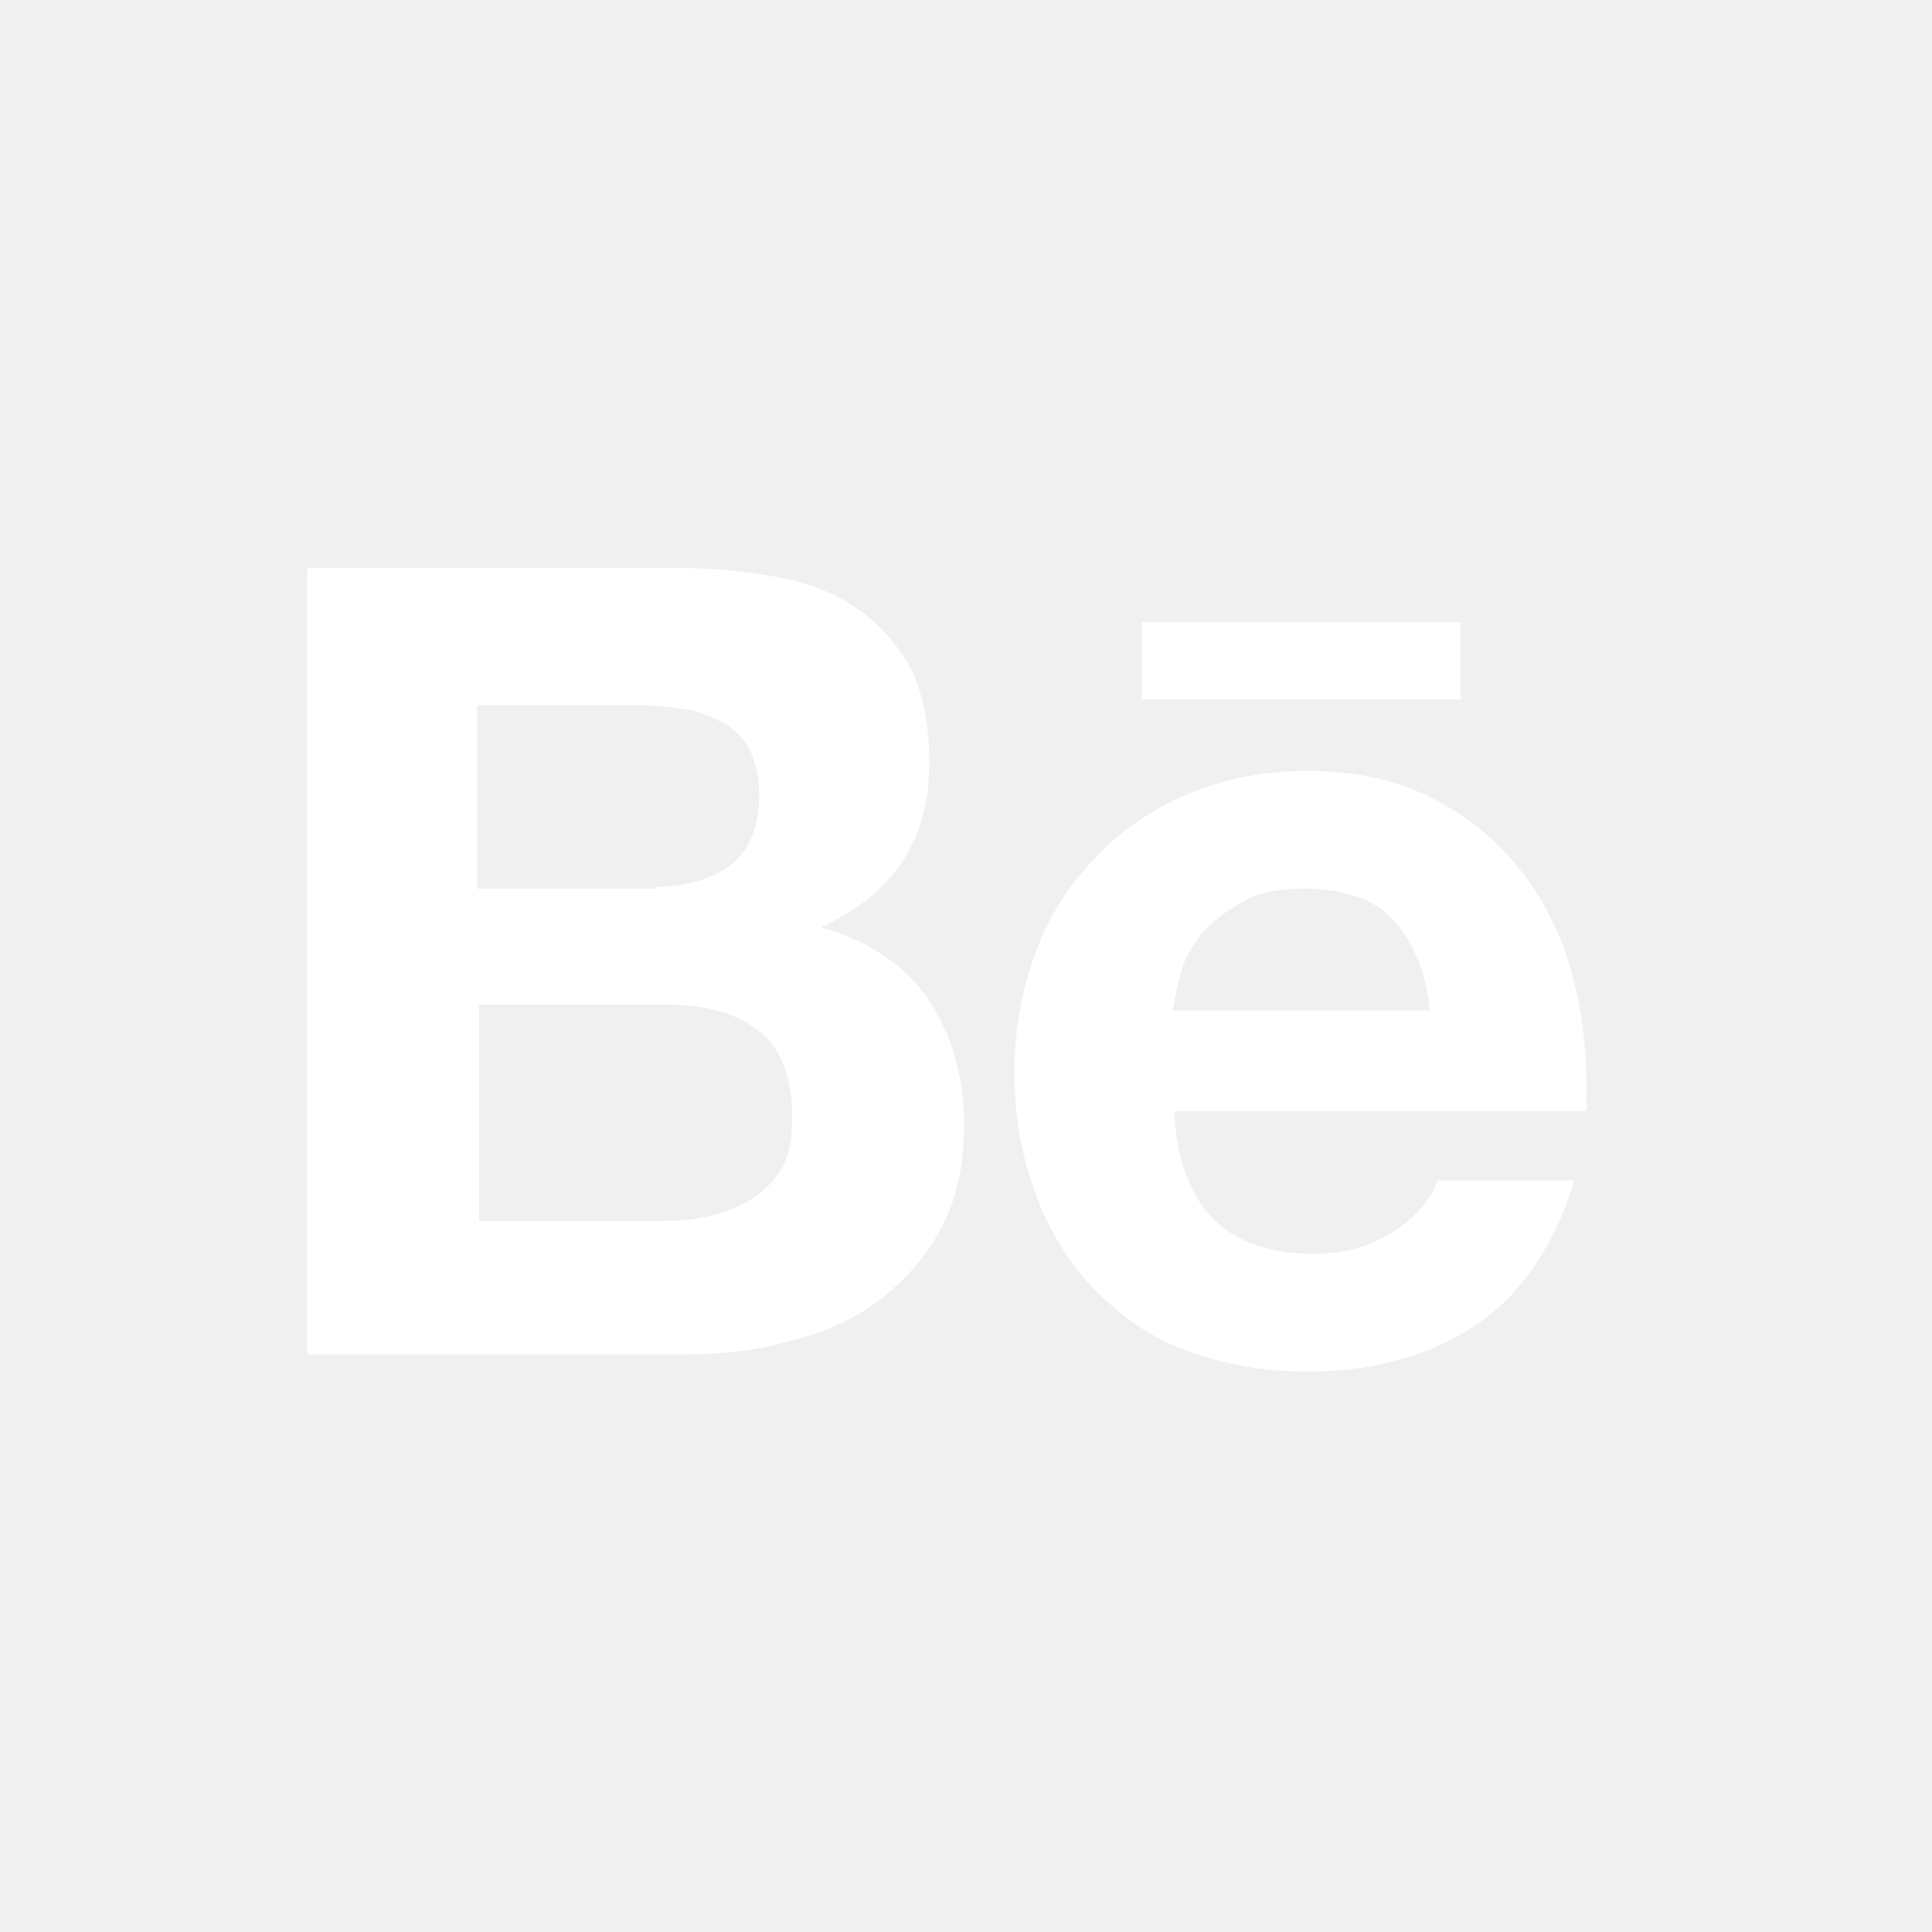
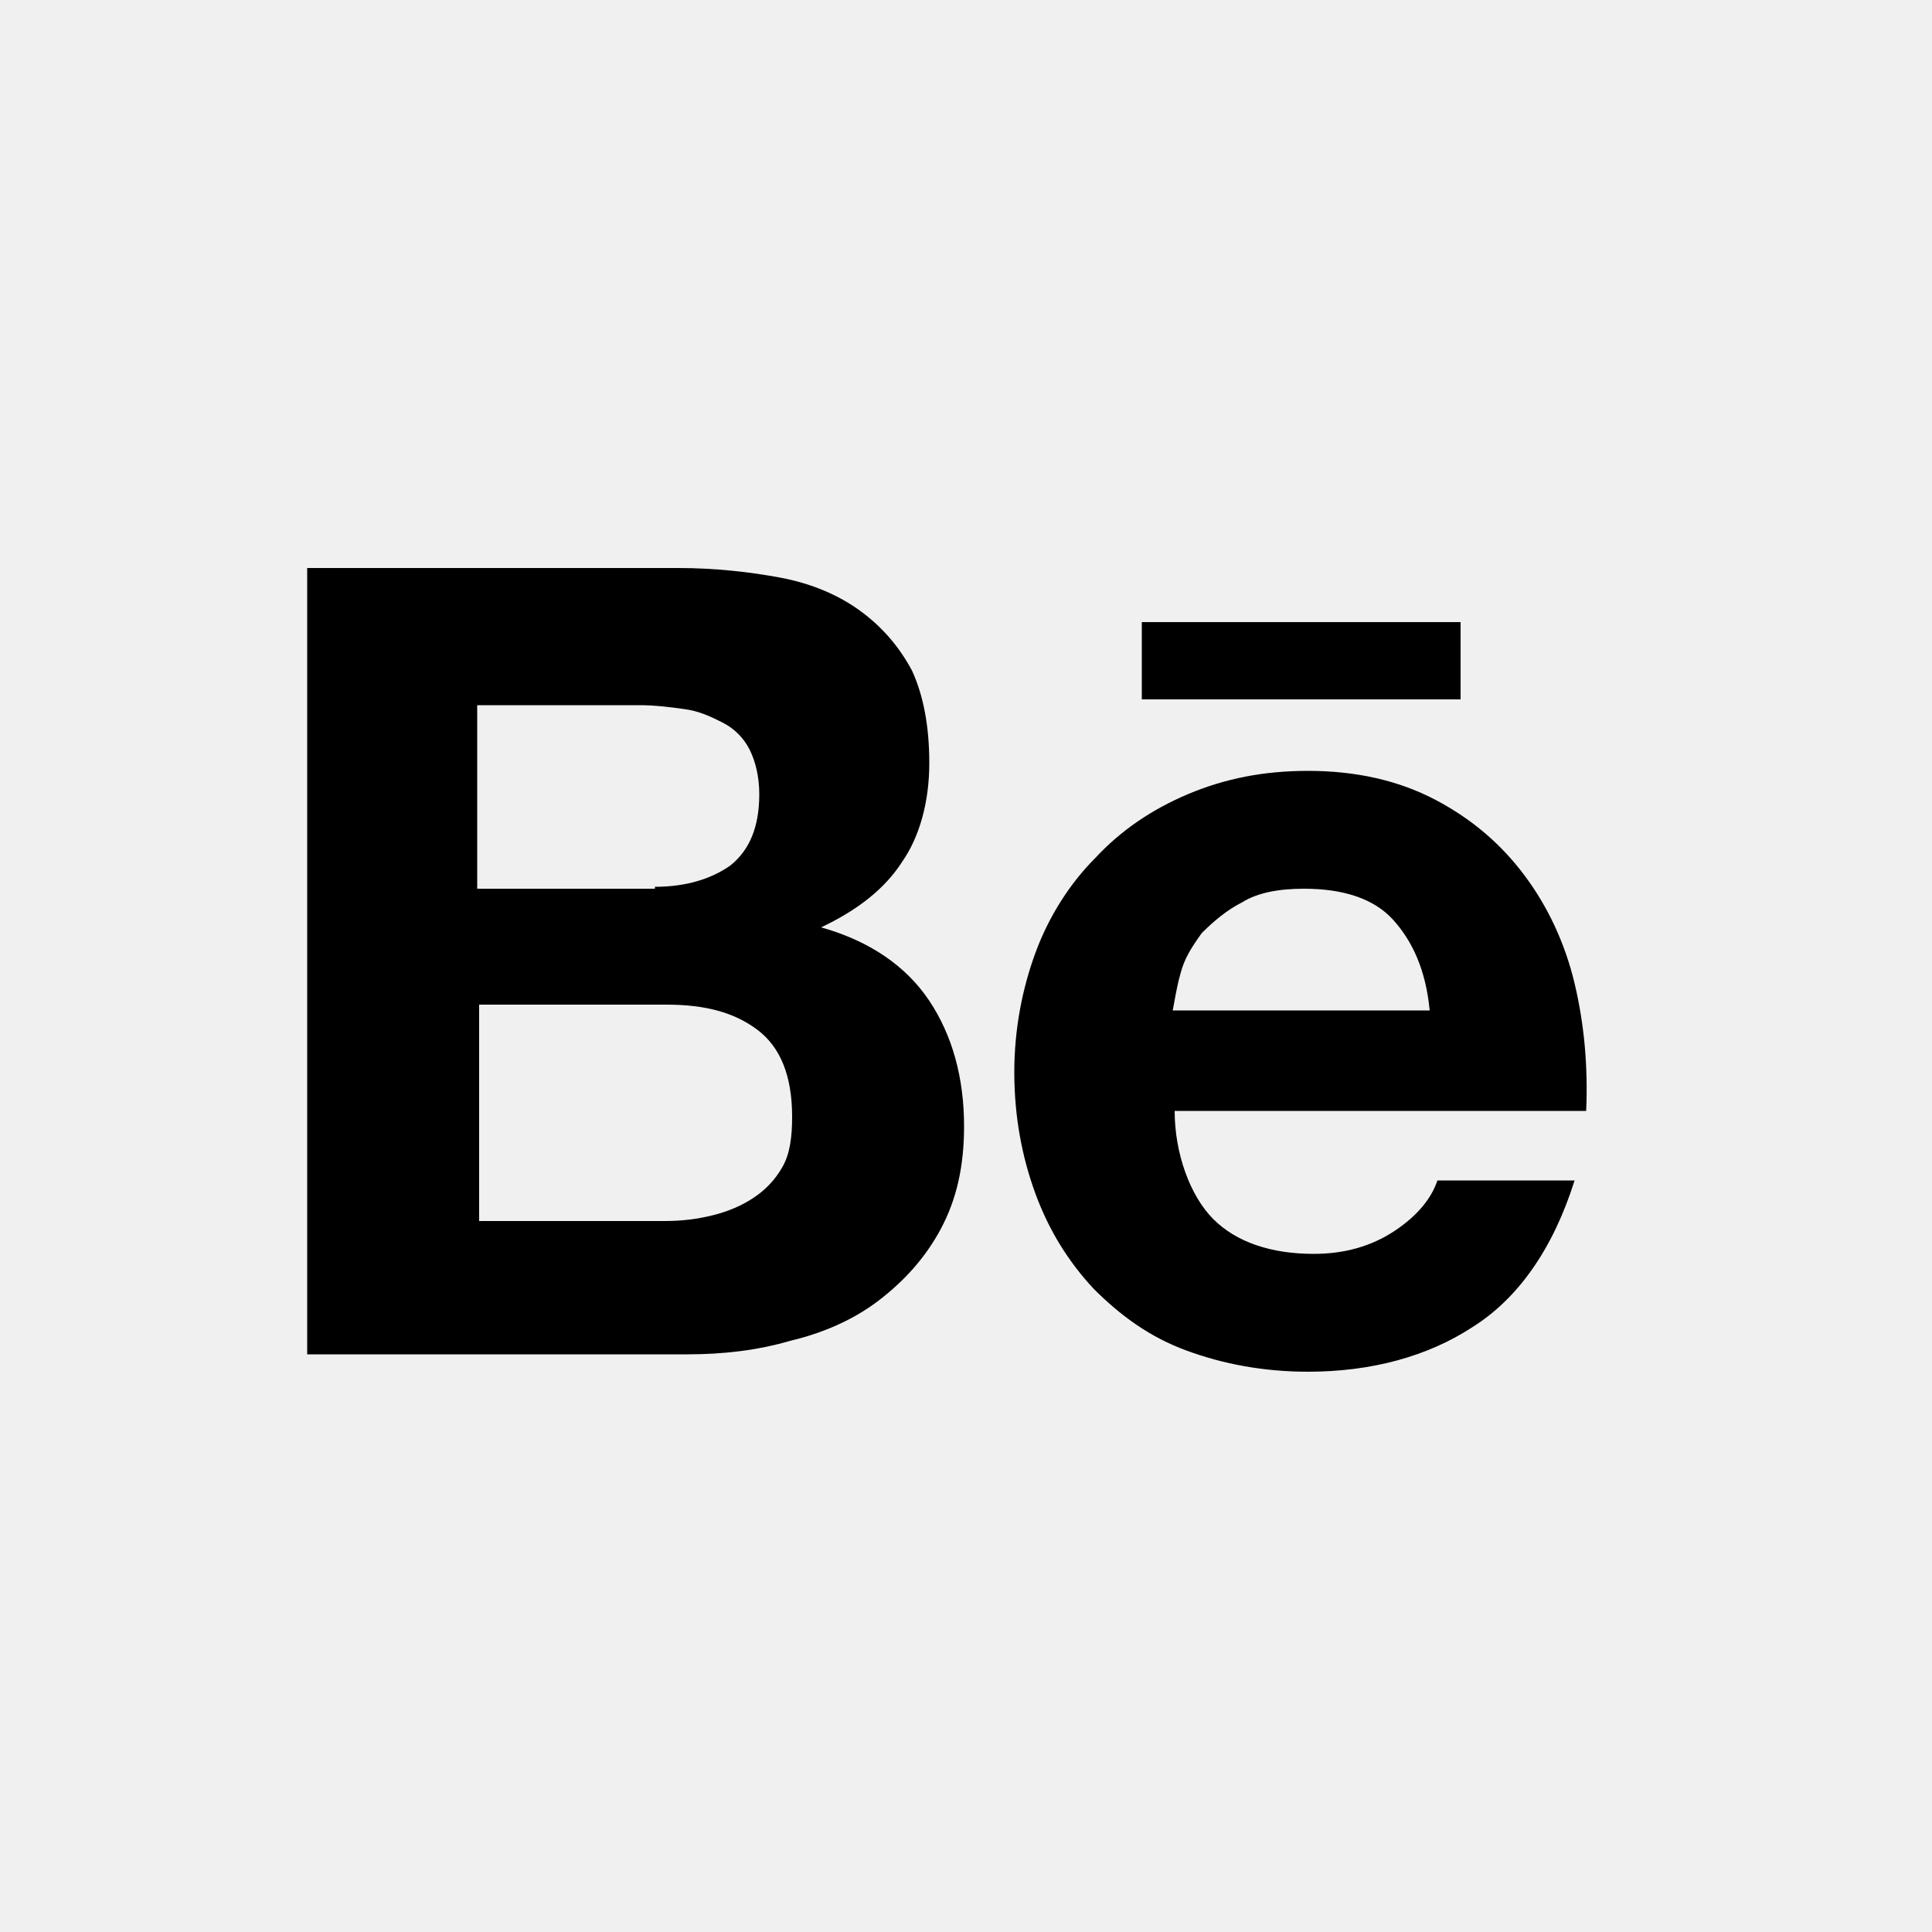
- <svg xmlns="http://www.w3.org/2000/svg" version="1.1" x="0px" y="0px" viewBox="0 0 100 100" enable-background="new 0 0 100 100" xml:space="preserve">
+ <svg xmlns="http://www.w3.org/2000/svg" version="1.1" id="Layer_1" x="0px" y="0px" width="700px" height="700px" viewBox="0 0 700 700" enable-background="new 0 0 700 700" xml:space="preserve">
  <g id="back">
</g>
-   <g id="Layer_1">
-     <path fill="#FFFFFF" d="M35.1,29.4c1.9,0,3.7,0.2,5.3,0.5c1.6,0.3,3,0.9,4.1,1.7c1.1,0.8,2,1.8,2.7,3.1c0.6,1.3,0.9,2.9,0.9,4.8   c0,2-0.5,3.8-1.4,5.1c-0.9,1.4-2.3,2.5-4.2,3.4c2.5,0.7,4.4,2,5.6,3.8c1.2,1.8,1.8,4,1.8,6.5c0,2.1-0.4,3.8-1.2,5.3   c-0.8,1.5-1.9,2.7-3.2,3.7c-1.3,1-2.9,1.7-4.6,2.1c-1.7,0.5-3.5,0.7-5.3,0.7H15.9V29.4H35.1z M33.9,45.9c1.6,0,2.9-0.4,3.9-1.1   c1-0.8,1.5-2,1.5-3.7c0-0.9-0.2-1.7-0.5-2.3c-0.3-0.6-0.8-1.1-1.4-1.4c-0.6-0.3-1.2-0.6-2-0.7c-0.7-0.1-1.5-0.2-2.3-0.2h-8.4v9.5   H33.9z M34.4,63.2c0.9,0,1.7-0.1,2.5-0.3c0.8-0.2,1.5-0.5,2.1-0.9c0.6-0.4,1.1-0.9,1.5-1.6c0.4-0.7,0.5-1.6,0.5-2.6   c0-2.1-0.6-3.6-1.8-4.5c-1.2-0.9-2.7-1.3-4.7-1.3h-9.7v11.2H34.4z" />
-     <path fill="#FFFFFF" d="M62.8,63.1c1.2,1.2,3,1.8,5.2,1.8c1.6,0,3-0.4,4.2-1.2c1.2-0.8,1.9-1.7,2.2-2.6h7.1   c-1.1,3.5-2.9,6.1-5.3,7.6c-2.3,1.5-5.2,2.3-8.5,2.3c-2.3,0-4.4-0.4-6.3-1.1c-1.9-0.7-3.4-1.8-4.8-3.2c-1.3-1.4-2.3-3-3-4.9   c-0.7-1.9-1.1-4-1.1-6.3c0-2.2,0.4-4.3,1.1-6.2c0.7-1.9,1.8-3.6,3.1-4.9c1.3-1.4,2.9-2.5,4.8-3.3c1.9-0.8,3.9-1.2,6.2-1.2   c2.5,0,4.7,0.5,6.6,1.5c1.9,1,3.4,2.3,4.6,3.9c1.2,1.6,2.1,3.5,2.6,5.6c0.5,2.1,0.7,4.3,0.6,6.6H60.8   C60.8,59.7,61.6,61.9,62.8,63.1z M72.1,47.6c-1-1.1-2.6-1.6-4.6-1.6c-1.3,0-2.4,0.2-3.2,0.7c-0.8,0.4-1.5,1-2.1,1.6   c-0.5,0.7-0.9,1.3-1.1,2.1c-0.2,0.7-0.3,1.4-0.4,1.9H74C73.8,50.2,73.1,48.7,72.1,47.6z" />
-     <rect x="59.1" y="32.2" fill="#FFFFFF" width="16.5" height="4" />
+   <g id="Layer_1_1_">
+     <path d="M245.7,205.8c13.3,0,25.9,1.4,37.1,3.5c11.2,2.1,21,6.3,28.7,11.9c7.7,5.6,14,12.6,18.9,21.7c4.2,9.1,6.3,20.3,6.3,33.6   c0,14-3.5,26.6-9.8,35.7c-6.3,9.8-16.1,17.5-29.4,23.8c17.5,4.9,30.8,14,39.2,26.6c8.4,12.6,12.6,28,12.6,45.5   c0,14.7-2.8,26.6-8.4,37.1c-5.6,10.5-13.3,18.9-22.4,25.9c-9.1,7-20.3,11.9-32.2,14.7c-11.9,3.5-24.5,4.9-37.1,4.9H111.3V205.8   H245.7z M237.3,321.3c11.2,0,20.3-2.8,27.3-7.7c7-5.6,10.5-14,10.5-25.9c0-6.3-1.4-11.9-3.5-16.1c-2.1-4.2-5.6-7.7-9.8-9.8   c-4.2-2.1-8.4-4.2-14-4.9c-4.9-0.7-10.5-1.4-16.1-1.4h-58.8V322h64.4V321.3z M240.8,442.4c6.3,0,11.9-0.7,17.5-2.1   c5.6-1.4,10.5-3.5,14.7-6.3s7.7-6.3,10.5-11.2c2.8-4.9,3.5-11.2,3.5-18.2c0-14.7-4.2-25.2-12.6-31.5c-8.4-6.3-18.9-9.1-32.9-9.1   h-67.9v78.4L240.8,442.4L240.8,442.4z" />
+     <path d="M439.6,441.7c8.4,8.4,21,12.6,36.4,12.6c11.2,0,21-2.8,29.4-8.4c8.4-5.6,13.3-11.9,15.4-18.2h49.7   c-7.7,24.5-20.3,42.7-37.1,53.2C517.3,491.4,497,497,473.9,497c-16.1,0-30.8-2.8-44.1-7.7c-13.3-4.9-23.8-12.6-33.6-22.4   c-9.1-9.8-16.1-21-21-34.3c-4.9-13.3-7.7-28-7.7-44.1c0-15.4,2.8-30.1,7.7-43.4s12.6-25.2,21.7-34.3c9.1-9.8,20.3-17.5,33.6-23.1   c13.3-5.6,27.3-8.4,43.4-8.4c17.5,0,32.9,3.5,46.2,10.5c13.3,7,23.8,16.1,32.2,27.3c8.4,11.2,14.7,24.5,18.2,39.2   c3.5,14.7,4.9,30.1,4.2,46.2H425.6C425.6,417.9,431.2,433.3,439.6,441.7z M504.7,333.2c-7-7.7-18.2-11.2-32.2-11.2   c-9.1,0-16.8,1.4-22.4,4.9c-5.6,2.8-10.5,7-14.7,11.2c-3.5,4.9-6.3,9.1-7.7,14.7c-1.4,4.9-2.1,9.8-2.8,13.3H518   C516.6,351.4,511.7,340.9,504.7,333.2z" />
+     <rect x="413.7" y="225.4" width="115.5" height="28" />
  </g>
  <g id="Layer_3" display="none">
-     <rect x="1461.9" y="-624.1" display="inline" fill="none" stroke="#616162" stroke-miterlimit="10" width="311.5" height="151" />
-     <rect x="744.7" y="-461.9" display="inline" fill="none" stroke="#616162" stroke-miterlimit="10" width="259" height="146" />
+     <rect x="10233.3" y="-4368.7" display="inline" fill="none" stroke="#616162" stroke-miterlimit="10" width="2180.5" height="1057" />
+     <rect x="5212.9" y="-3233.3" display="inline" fill="none" stroke="#616162" stroke-miterlimit="10" width="1813" height="1022" />
  </g>
</svg>
